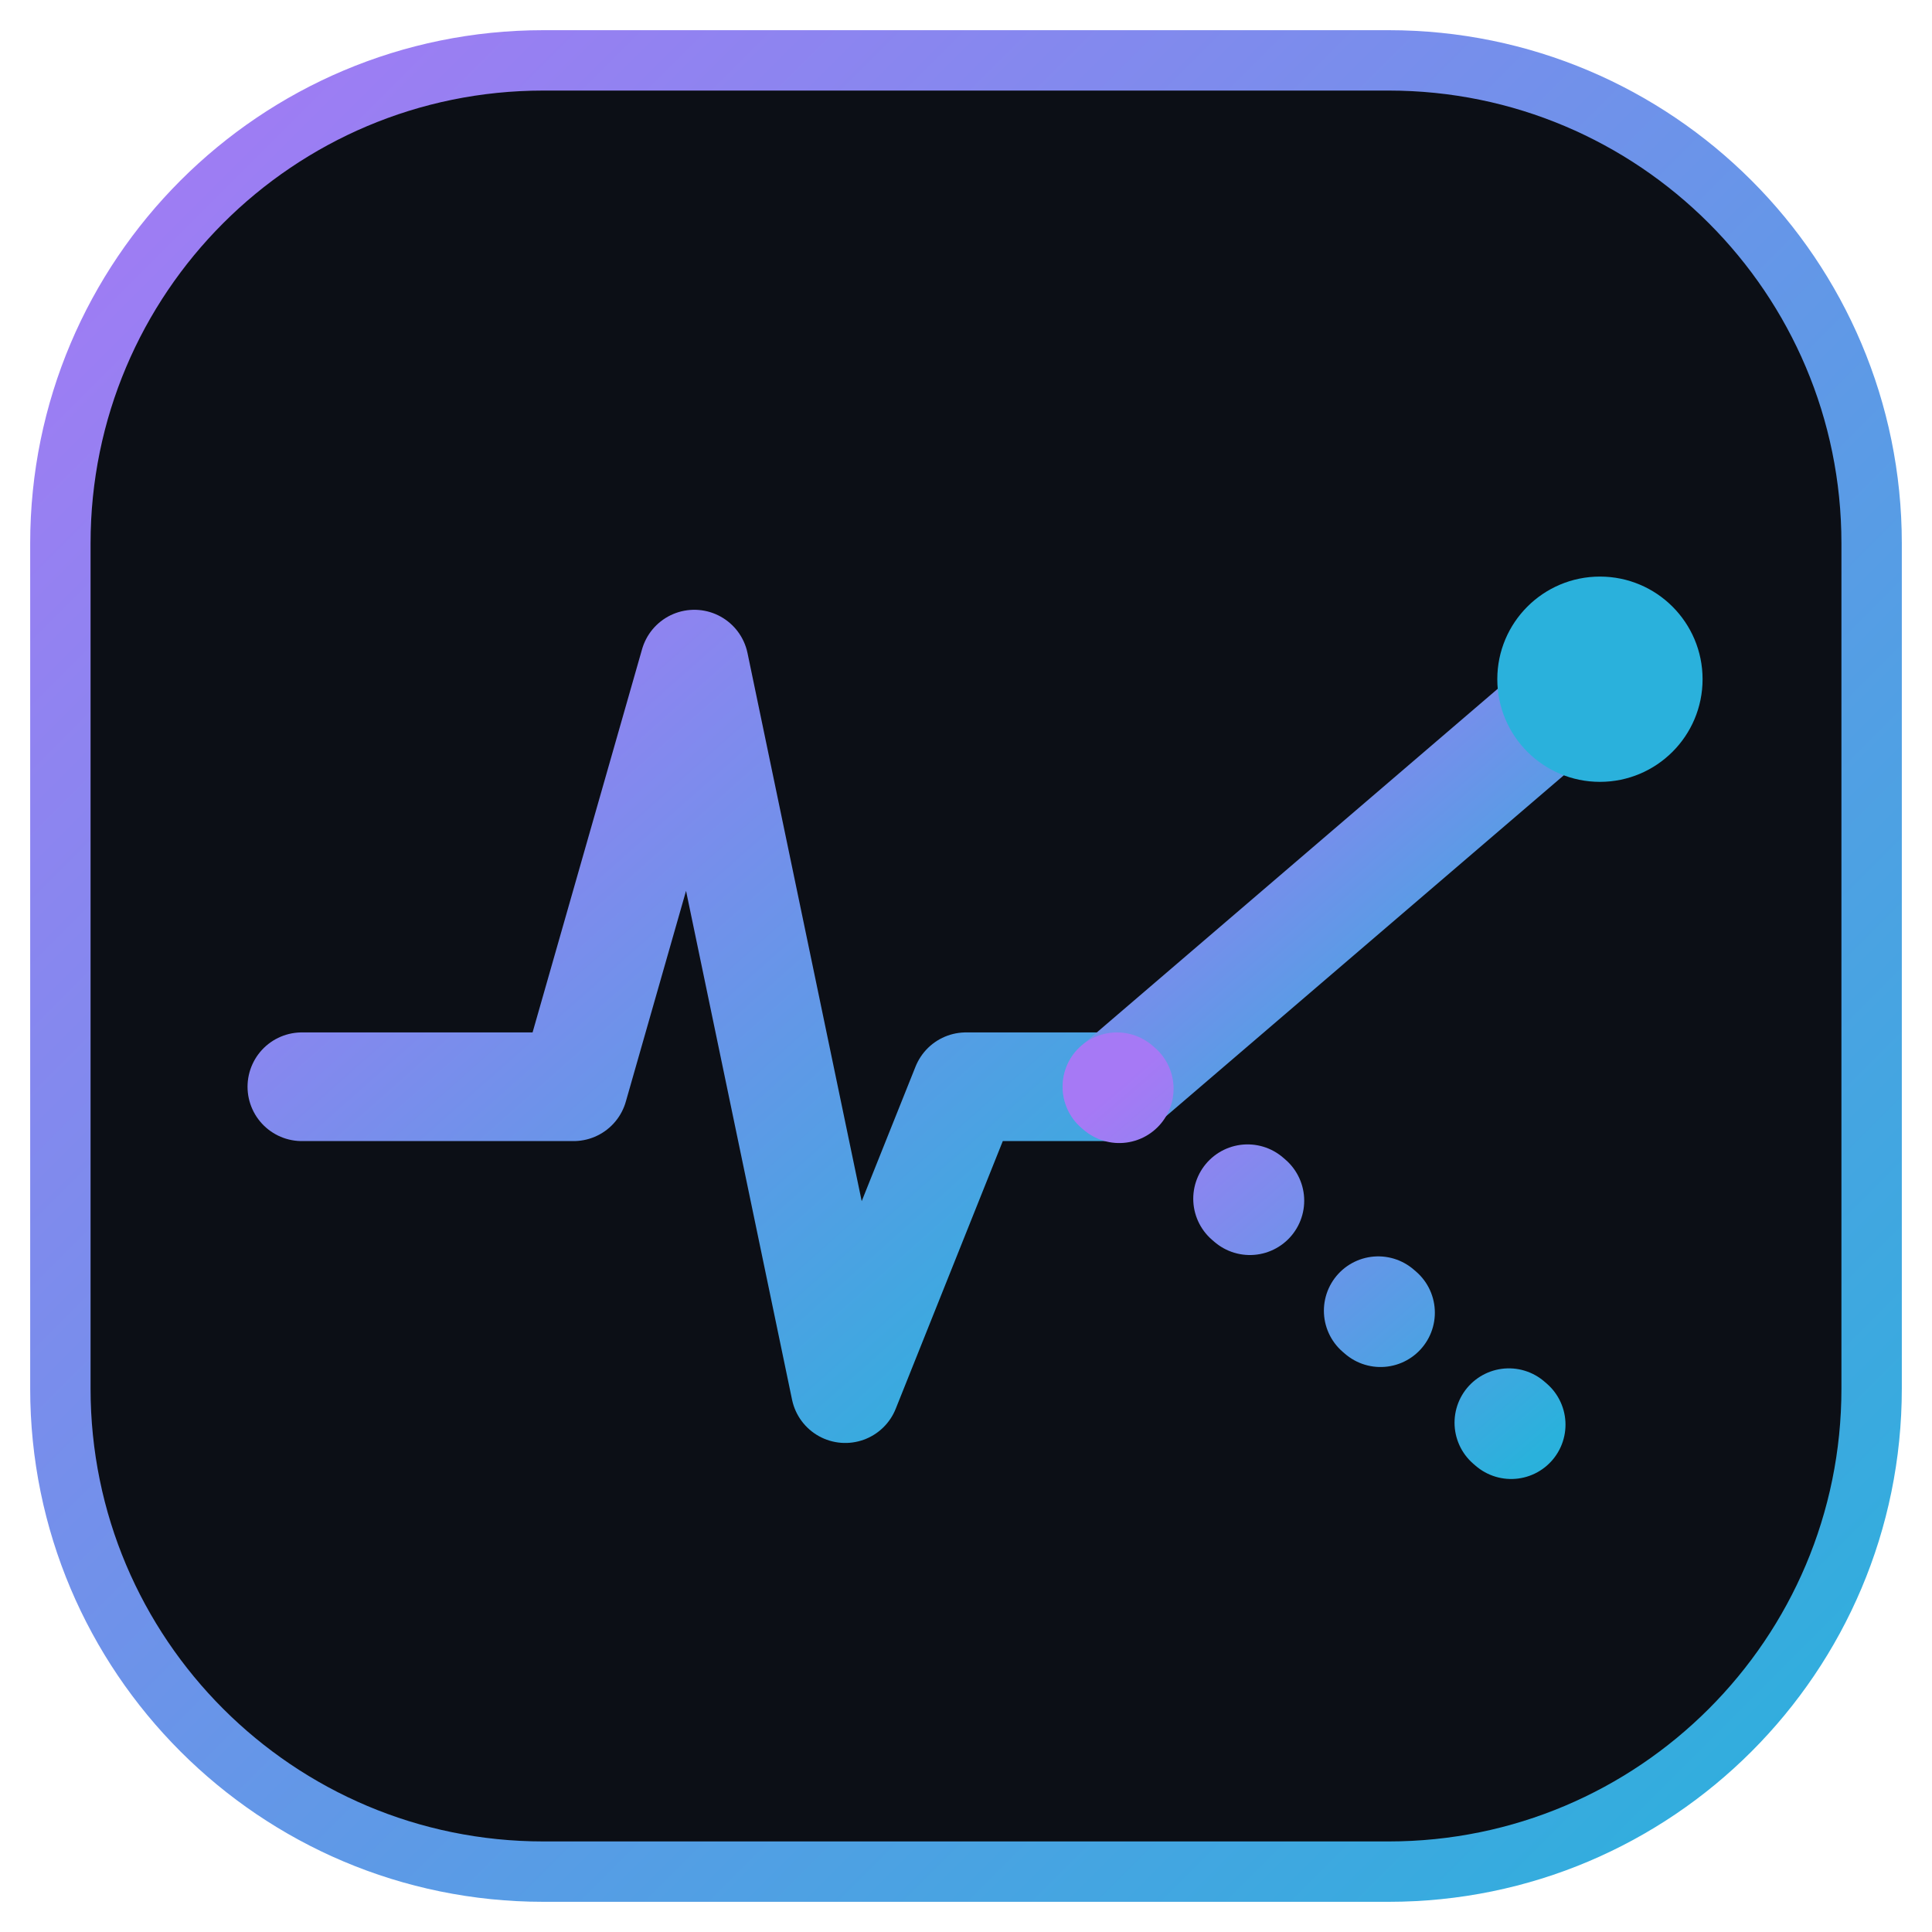
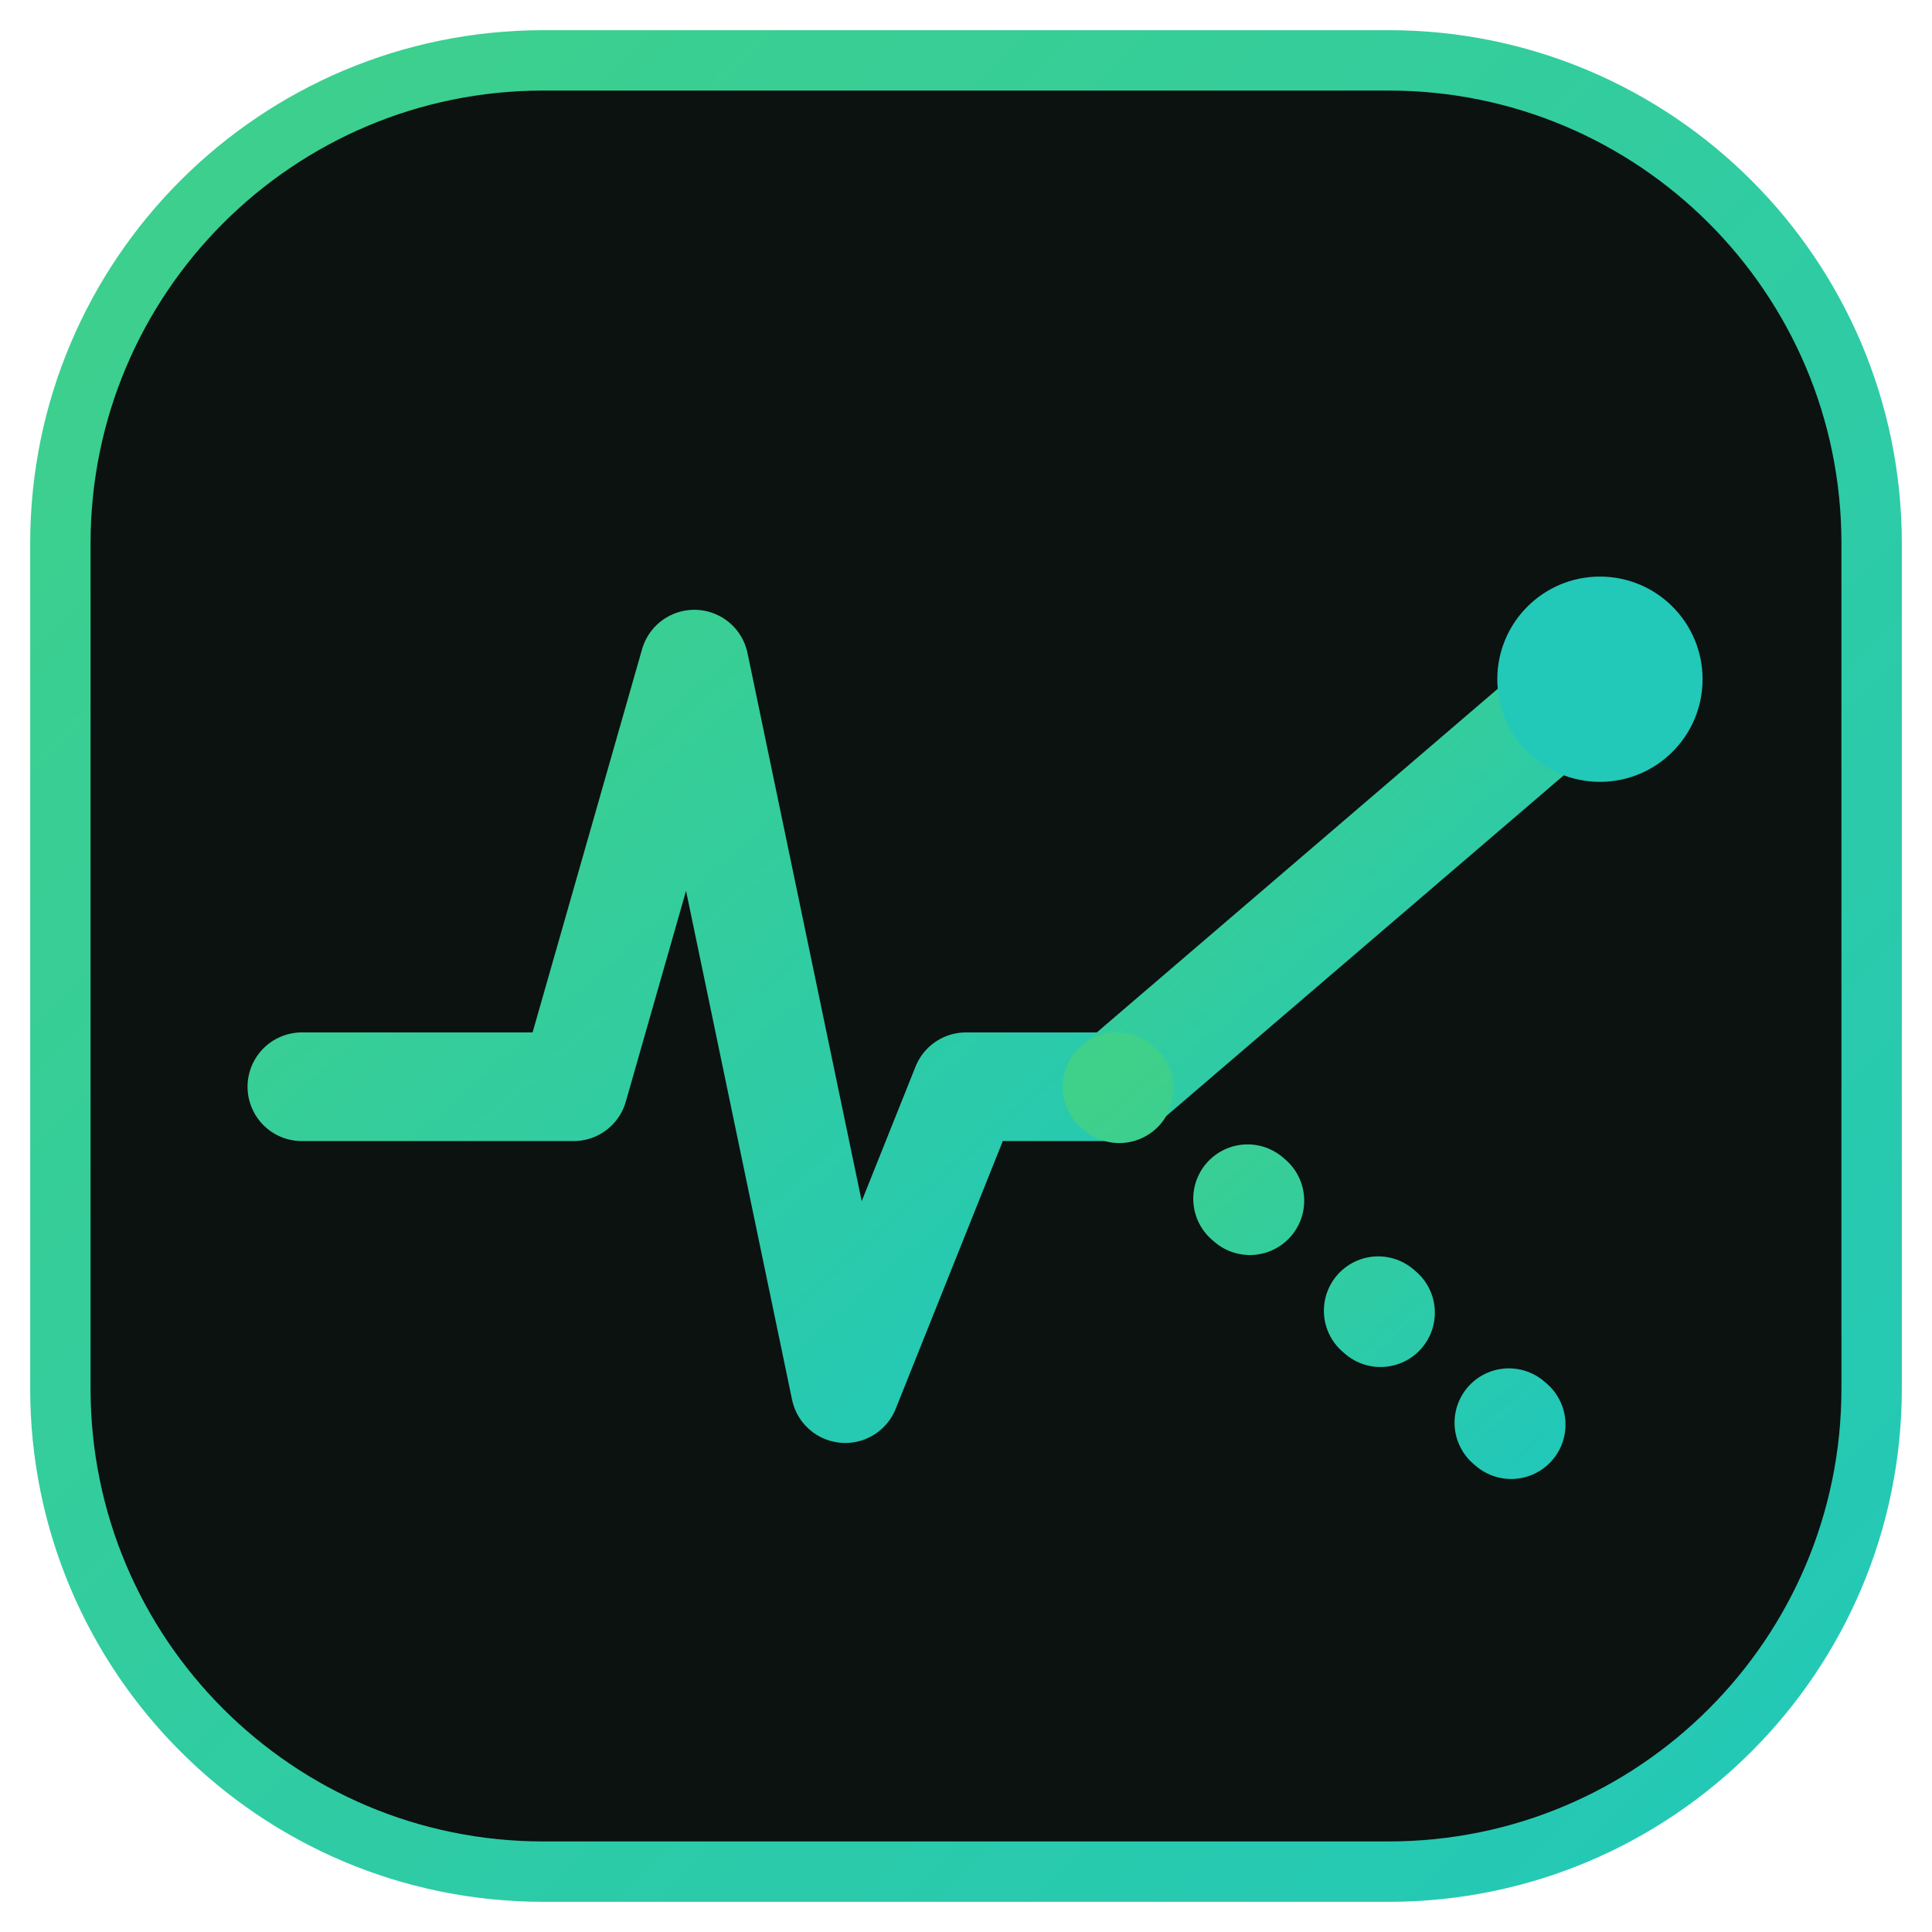
<svg xmlns="http://www.w3.org/2000/svg" viewBox="0 0 64 64" width="64" height="64">
  <defs>
    <linearGradient id="g" x1="0" y1="0" x2="1" y2="1">
-       <stop offset="0" stop-color="#a679f5" />
-       <stop offset="1" stop-color="#2ab1dc" />
+       <stop offset="0" stop-color="#3fd08a" />
+       <stop offset="1" stop-color="#22c8b8" />
    </linearGradient>
  </defs>
-   <rect x="2" y="2" width="60" height="60" rx="16" fill="#0c0f16" stroke="url(#g)" stroke-width="2" />
+   <rect x="2" y="2" width="60" height="60" rx="16" fill="#0b1210" stroke="url(#g)" stroke-width="2" />
  <path d="M10 36 H19 L23 22 L28 46 L32 36 H37" fill="none" stroke="url(#g)" stroke-width="3.6" stroke-linecap="round" stroke-linejoin="round" />
  <path d="M37 36 L51 24" fill="none" stroke="url(#g)" stroke-width="3.6" stroke-linecap="round" />
  <path d="M37 36 L51 48" fill="none" stroke="url(#g)" stroke-width="3.6" stroke-linecap="round" stroke-dasharray="0.1 5.6" />
-   <circle cx="53" cy="22.5" r="3.4" fill="#2ab1dc" />
+   <circle cx="53" cy="22.5" r="3.4" fill="#22c8b8" />
</svg>
